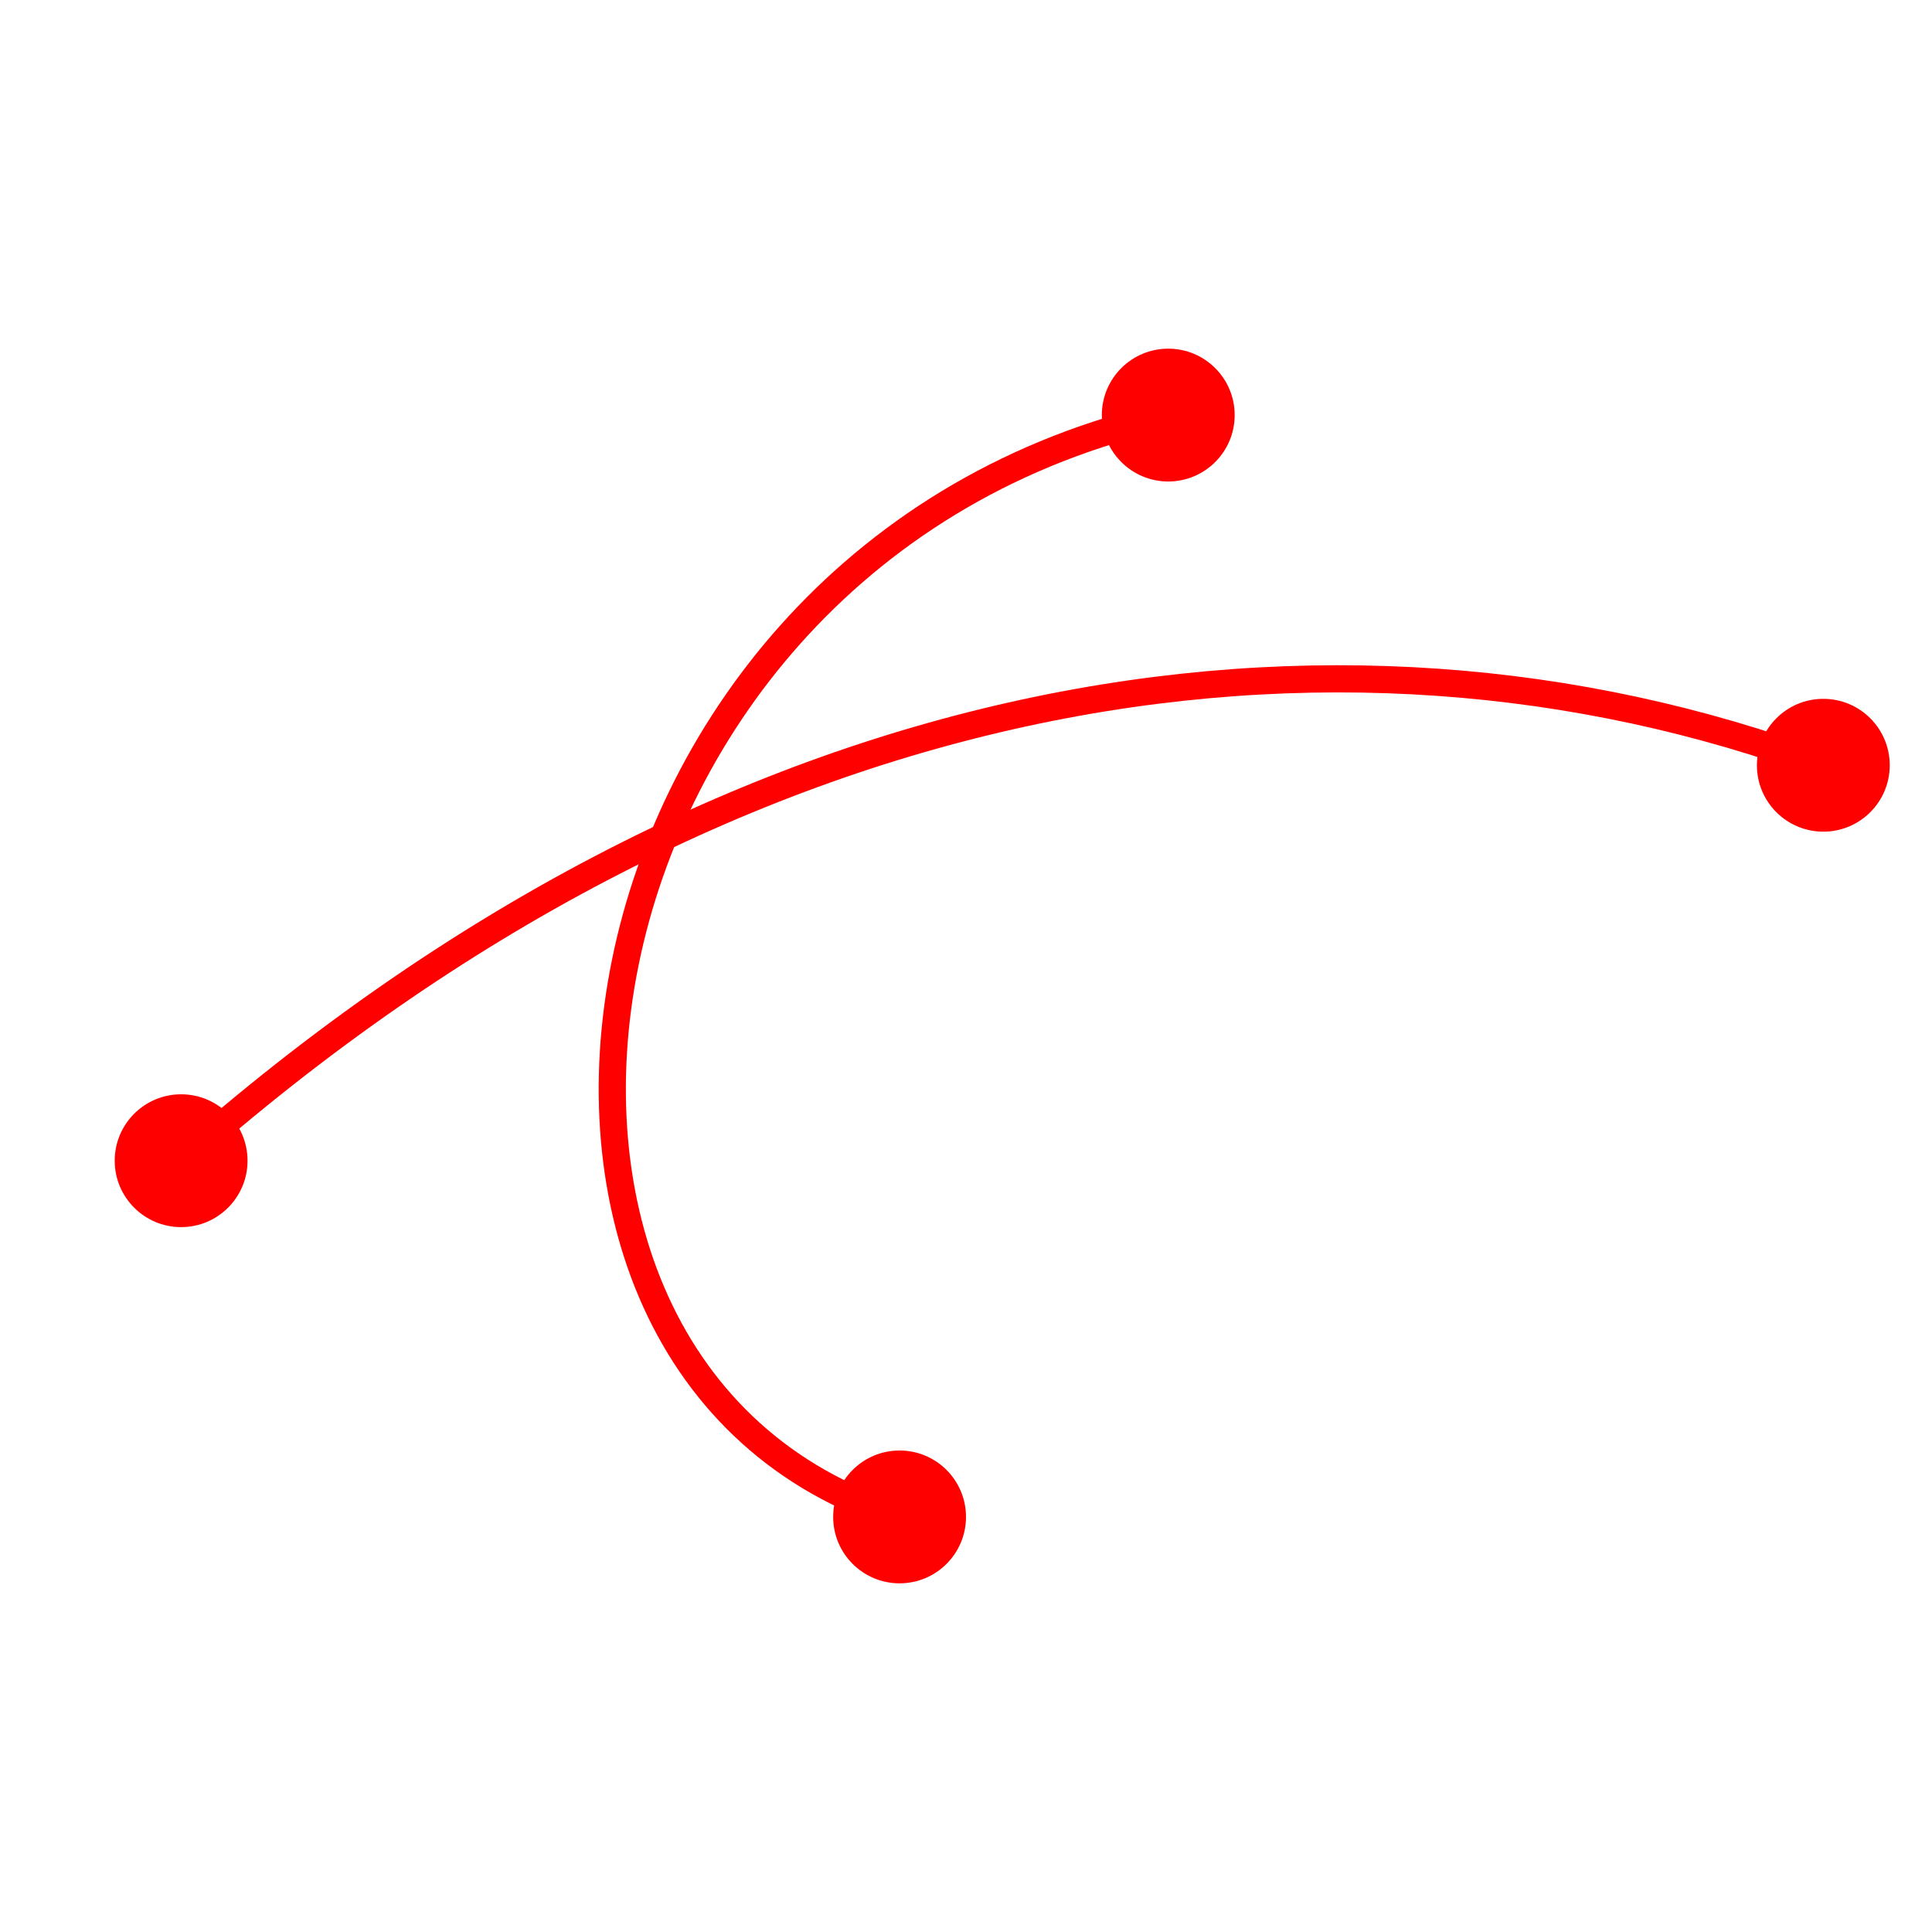
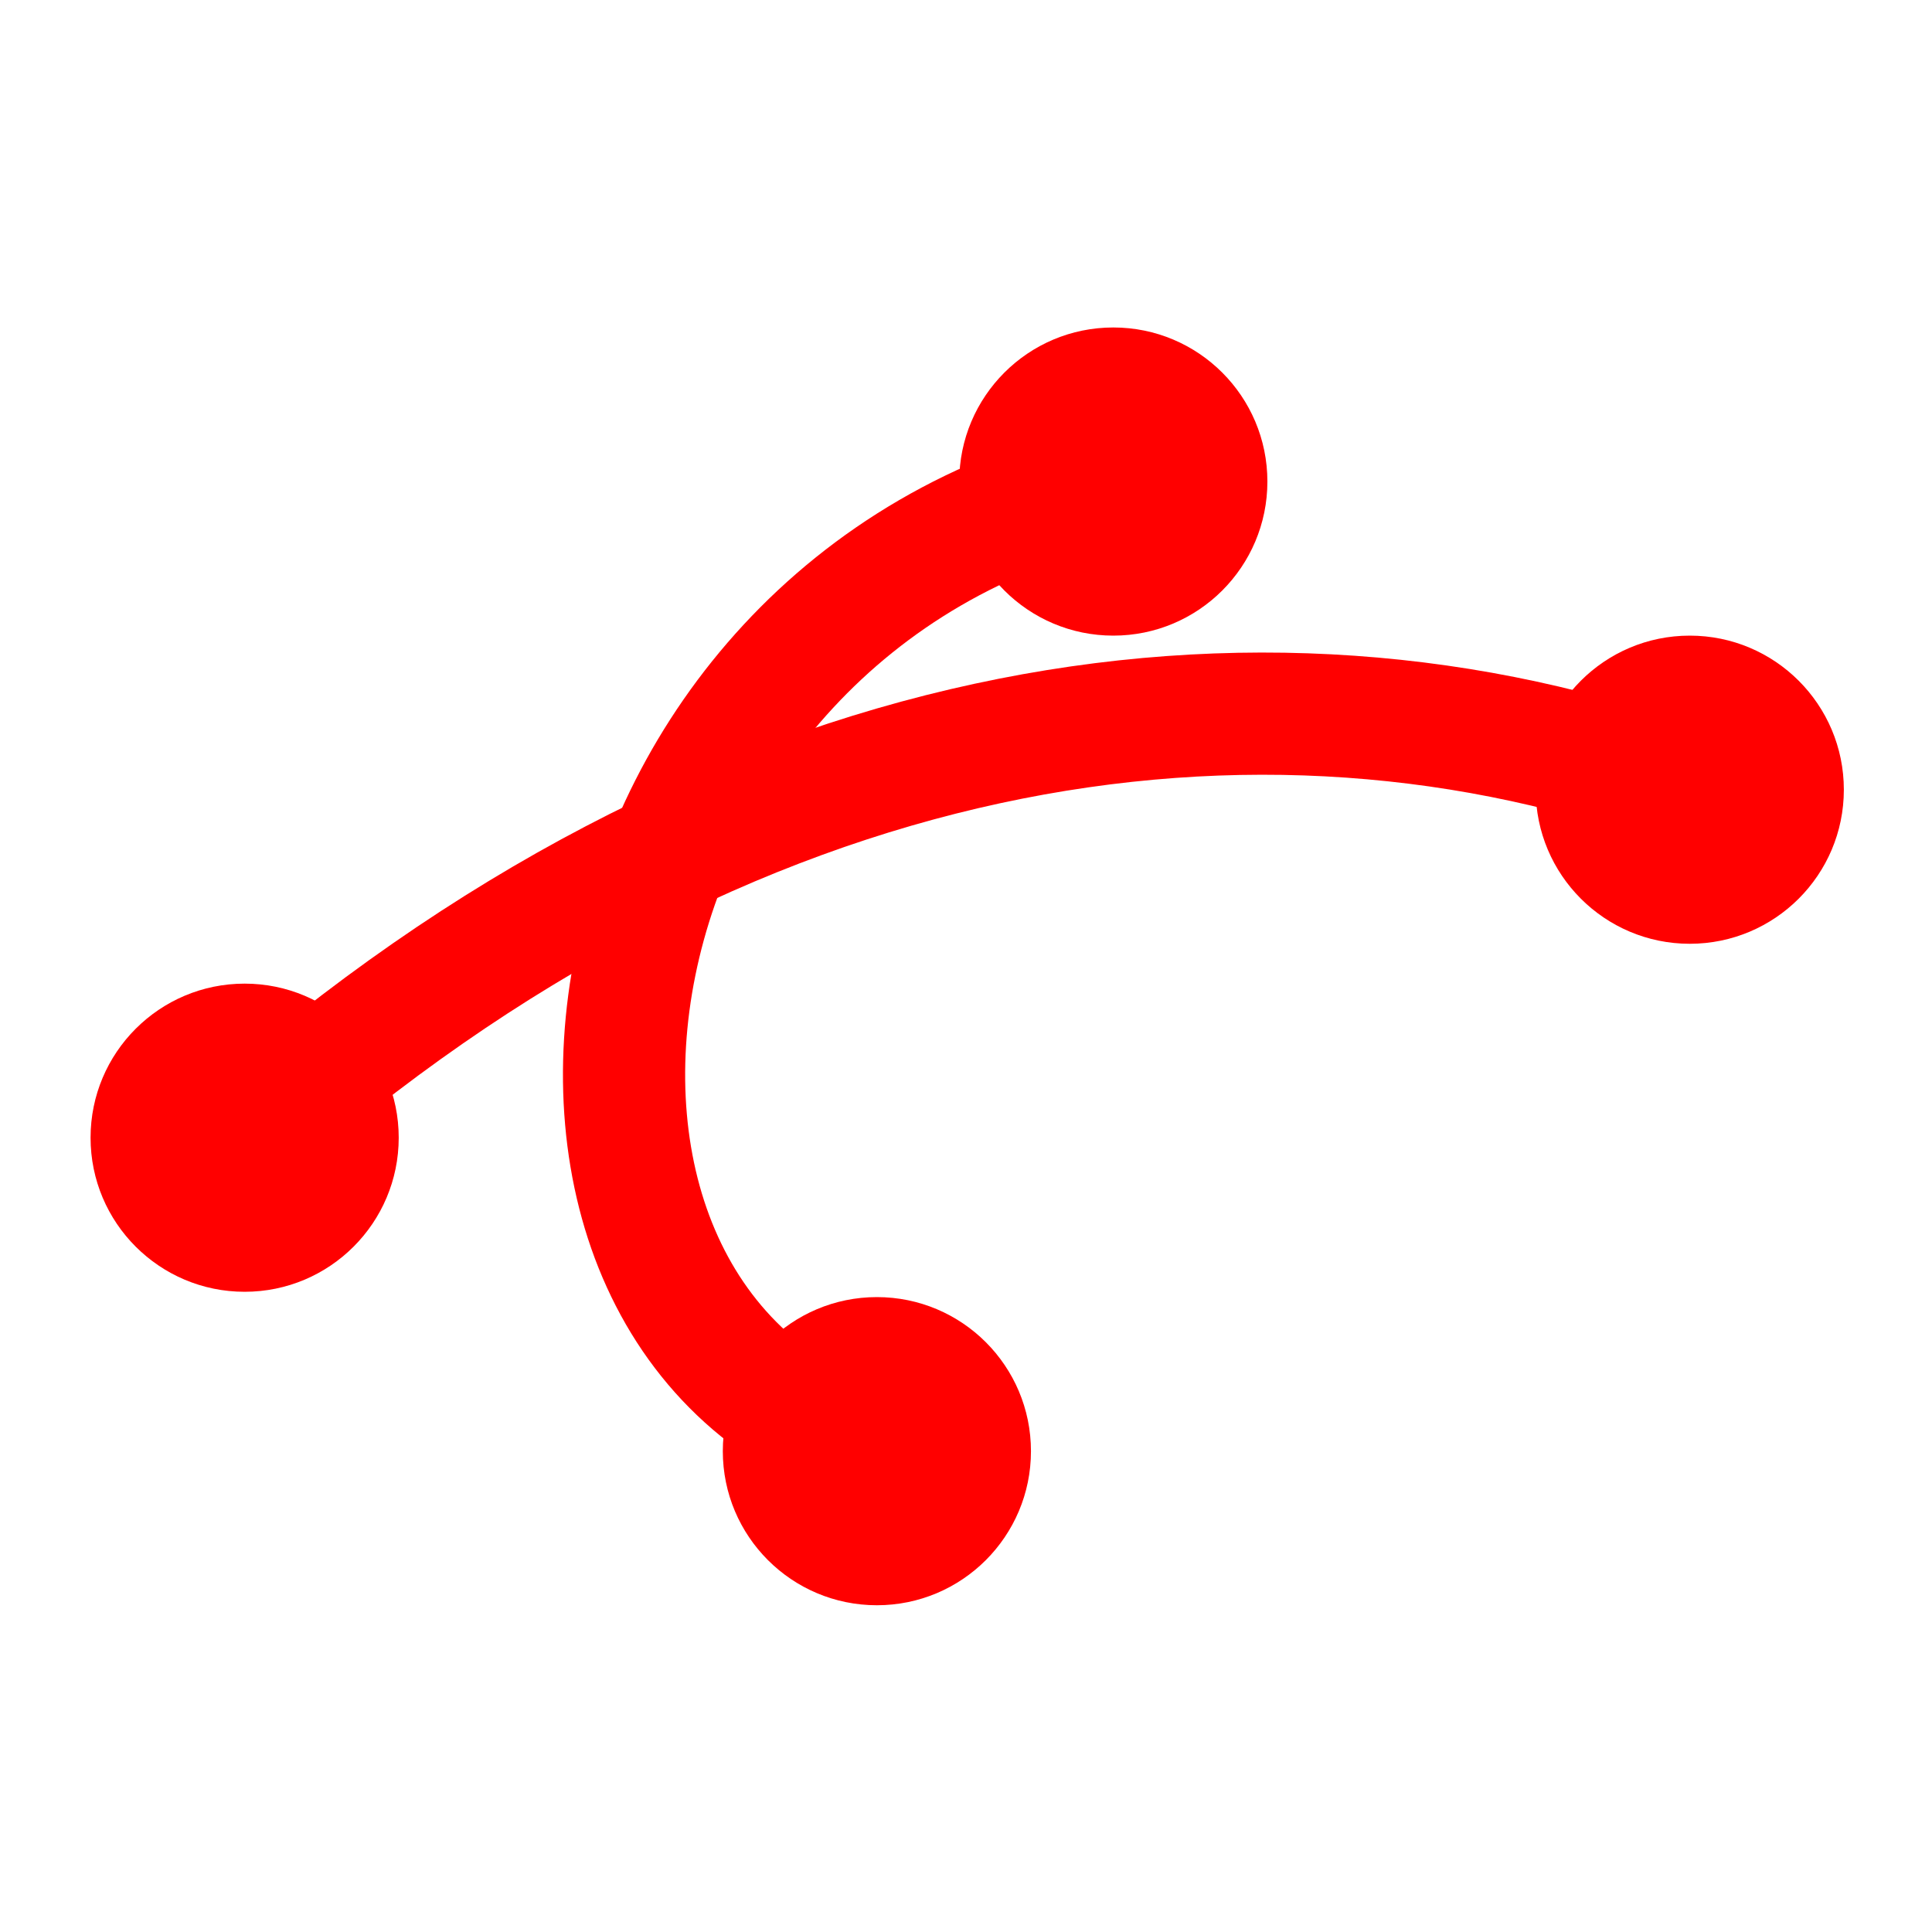
<svg xmlns="http://www.w3.org/2000/svg" viewBox="0 0 64 64" width="64" height="64">
-   <g transform="translate(4.2 11.35) scale(0.1)">
-     <path d="M18 271 C200 110 400 80 562 140" fill="none" stroke="#ff0000" stroke-width="9" stroke-linecap="round" />
-     <path d="M345 24 C140 70 100 340 256 389" fill="none" stroke="#ff0000" stroke-width="9" stroke-linecap="round" />
-     <circle cx="18" cy="271" r="22" fill="#ff0000" />
-     <circle cx="562" cy="140" r="22" fill="#ff0000" />
-     <circle cx="345" cy="24" r="22" fill="#ff0000" />
-     <circle cx="256" cy="389" r="22" fill="#ff0000" />
+   <g transform="translate(6.52 13.84) scale(0.088)">
+     <path d="M18 271 C200 110 400 80 562 140" fill="none" stroke="#ff0000" stroke-width="46" stroke-linecap="round" />
+     <path d="M345 24 C140 70 100 340 256 389" fill="none" stroke="#ff0000" stroke-width="46" stroke-linecap="round" />
+     <circle cx="18" cy="271" r="58" fill="#ff0000" />
+     <circle cx="562" cy="140" r="58" fill="#ff0000" />
+     <circle cx="345" cy="24" r="58" fill="#ff0000" />
+     <circle cx="256" cy="389" r="58" fill="#ff0000" />
  </g>
</svg>
